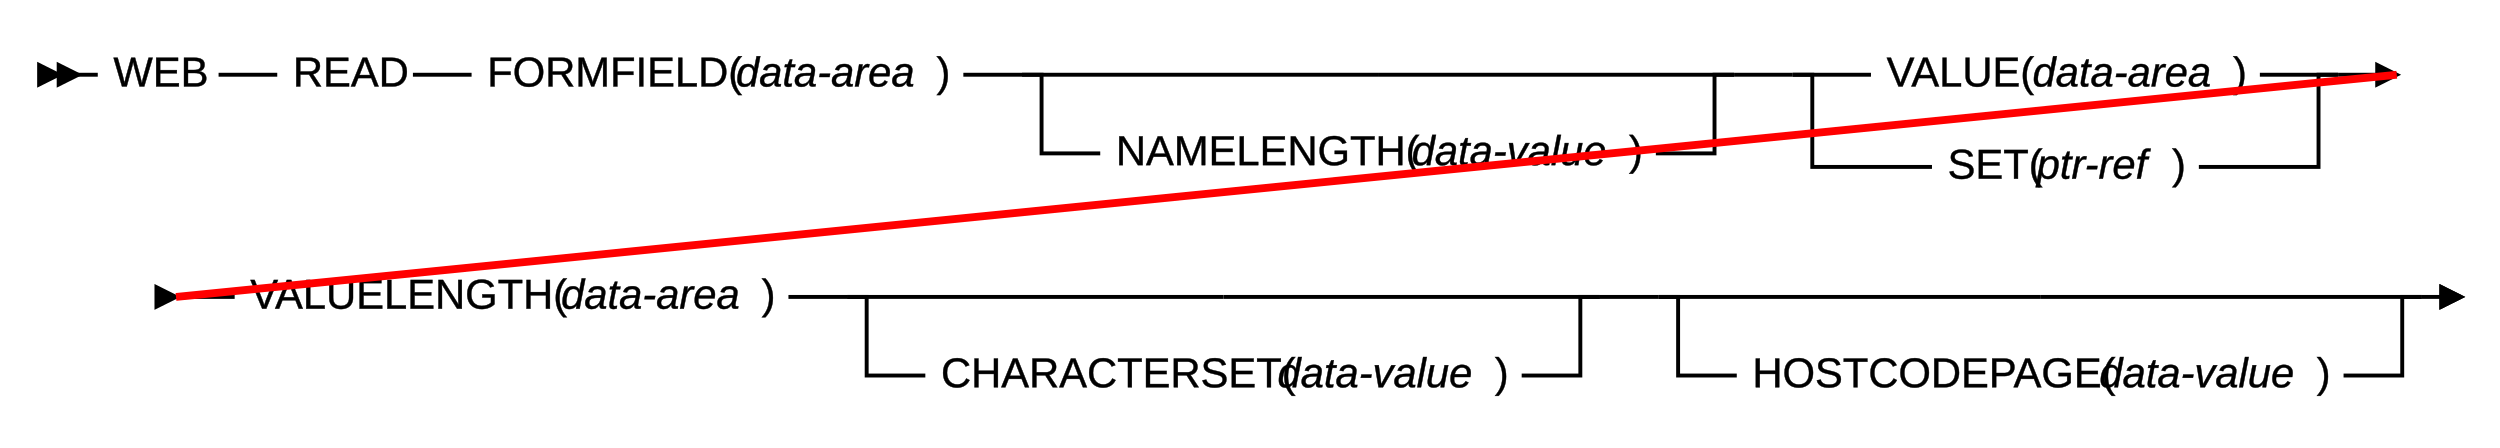
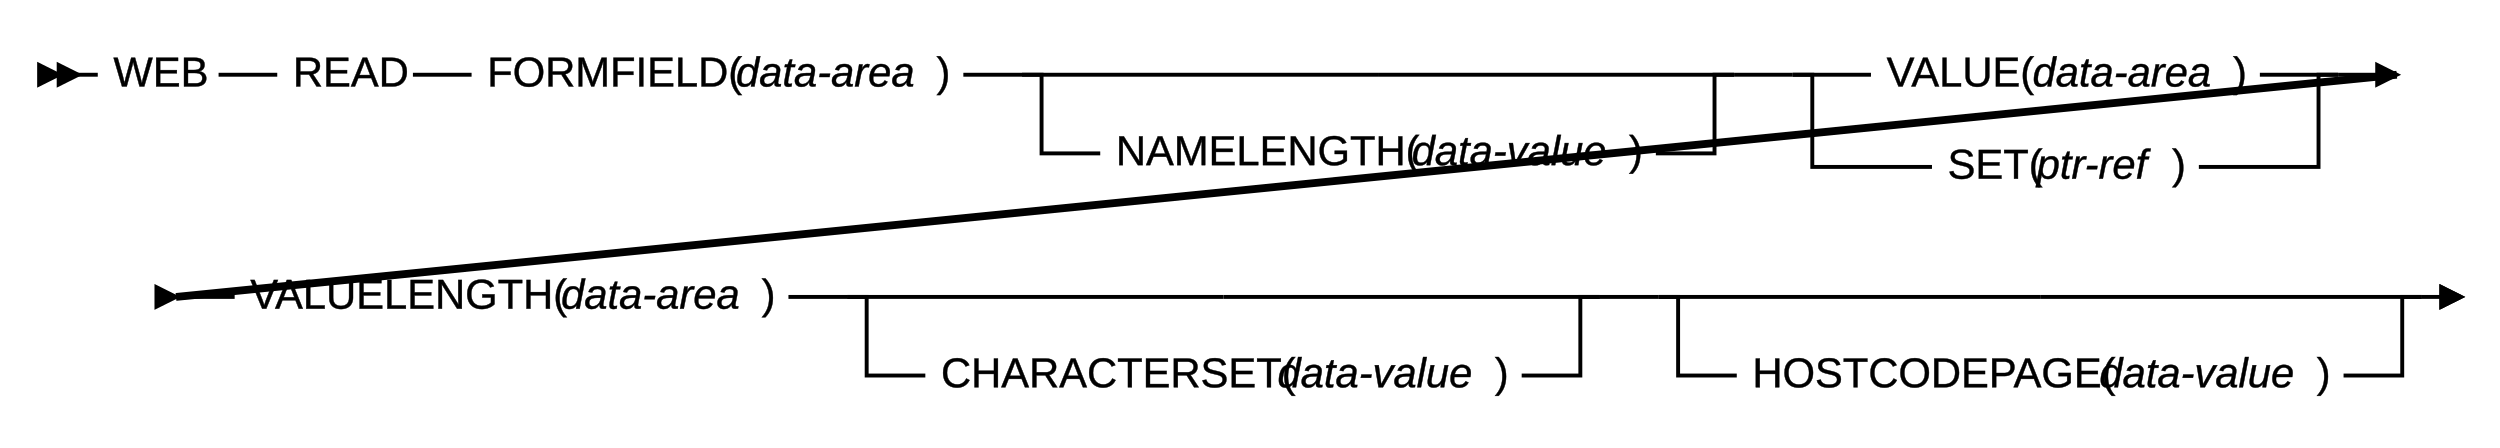
<svg contentscripttype="text/ecmascript" zoomAndPan="magnify" contentstyletype="text/css" version="1.0" width="639.23px" preserveAspectRatio="xMidYMid meet" viewBox="-10.0 -5.0 639.23 114.489" height="114.489px" class="syntaxdiagram">
  <defs>
    <style type="text/css" xml:space="preserve">
.arrow, .syntaxarrow { fill: none; stroke: black; }
.arrowheadStartEnd, .arrowheadRepSep, .arrowheadRepSepReturn { stroke: black; fill: black; }
.arrowheadSeq, .arrowheadStartChoice, .arrowheadAfterChoice, .arrowheadStartRepGroup, .arrowheadEndRepGroup, .arrowheadRev { stroke: none; fill: none; }
rect { fill: none; stroke: none; }
rect.fragref,rect.syntaxfragref { fill: none; stroke: black; }
text {
fill: #000000;
fill-opacity: 1;
font-family: IBM Plex Sans,Arial Unicode MS,Arial,Helvetica;
font-style: normal;
font-weight: normal;
font-size: 8pt;
stroke: #000000;
stroke-width: 0.1;
}
text.var, text.syntaxvar {font-style:italic;}
</style>
  </defs>
  <text class="syntaxkwd" x="19.0" y="17.11">WEB</text>
  <rect rx="3" x="15.0" width="30.889" height="15.444" y="5.66" class="syntaxgroupcomp" />
  <text class="syntaxkwd" x="64.89" y="17.11">READ</text>
  <rect rx="3" x="60.89" width="34.694" height="15.444" y="5.66" class="syntaxgroupcomp" />
  <text class="syntaxkwd" x="114.58" y="17.11">FORMFIELD(</text>
  <text class="syntaxvar" x="178.18" y="17.11"> data-area</text>
  <text class="syntaxdelim" x="229.44" y="17.11">)</text>
  <rect rx="3" x="110.58" width="125.735" height="17.569" y="5.0" class="syntaxgroupcomp" />
  <text class="syntaxkwd" x="275.32" y="37.22">NAMELENGTH(</text>
  <text class="syntaxvar" x="350.95" y="37.22"> data-value</text>
  <text class="syntaxdelim" x="406.51" y="37.22">)</text>
  <rect rx="3" x="271.32" width="142.07" height="17.569" y="25.11" class="syntaxgroupcomp" />
  <line y2="14.11" x1="251.32" x2="342.35" class="syntaxarrow" y1="14.11" />
  <line y2="14.11" x1="342.35" x2="433.39" class="syntaxarrow" y1="14.11" />
  <polygon class="arrowheadAfterChoice" points="428.39,14.11 423.39,16.61 423.39,11.61" />
  <path class="syntaxarrow" d="M 251.32,14.11 256.32,14.11 256.32,19.11 256.32,29.22 256.32,34.22 261.32,34.22 271.32,34.22" />
  <polygon class="arrowheadStartChoice" points="271.32,34.22 266.32,36.72 266.32,31.72" />
  <path class="syntaxarrow" d="M 413.39,34.22 423.39,34.22 428.39,34.22 428.39,29.22 428.39,19.11 428.39,14.11 433.39,14.11" />
  <polygon class="arrowheadAfterChoice" points="428.39,19.11 423.39,21.61 423.39,16.61" />
  <text class="syntaxkwd" x="472.39" y="17.11">VALUE(</text>
  <text class="syntaxvar" x="509.7" y="17.11"> data-area</text>
  <text class="syntaxdelim" x="560.96" y="17.11">)</text>
  <rect rx="3" x="468.39" width="99.446" height="17.569" y="5.0" class="syntaxgroupcomp" />
  <text class="syntaxkwd" x="487.99" y="40.68">SET(</text>
  <text class="syntaxvar" x="510.76" y="40.68"> ptr-ref</text>
  <text class="syntaxdelim" x="545.36" y="40.68">)</text>
  <rect rx="3" x="483.99" width="68.247" height="18.24" y="28.57" class="syntaxgroupcomp" />
  <line y2="14.11" x1="448.39" x2="468.39" class="syntaxarrow" y1="14.11" />
  <polygon class="arrowheadStartChoice" points="468.39,14.11 463.39,16.61 463.39,11.61" />
  <line y2="14.11" x1="567.83" x2="587.83" class="syntaxarrow" y1="14.11" />
  <polygon class="arrowheadAfterChoice" points="582.83,14.11 577.83,16.61 577.83,11.61" />
  <path class="syntaxarrow" d="M 448.39,14.11 453.39,14.11 453.39,19.11 453.39,32.68 453.39,37.68 458.39,37.68 483.99,37.68" />
  <polygon class="arrowheadStartChoice" points="483.99,37.68 478.99,40.18 478.99,35.18" />
  <path class="syntaxarrow" d="M 552.23,37.68 577.83,37.68 582.83,37.68 582.83,32.68 582.83,19.11 582.83,14.11 587.83,14.11" />
  <polygon class="arrowheadAfterChoice" points="582.83,19.11 577.83,21.61 577.83,16.61" />
  <text class="syntaxkwd" x="54.0" y="73.92">VALUELENGTH(</text>
  <text class="syntaxvar" x="133.47" y="73.92"> data-area</text>
  <text class="syntaxdelim" x="184.73" y="73.92">)</text>
  <rect rx="3" x="50.0" width="141.604" height="17.569" y="61.81" class="syntaxgroupcomp" />
  <text class="syntaxkwd" x="230.6" y="94.02">CHARACTERSET(</text>
  <text class="syntaxvar" x="316.64" y="94.02"> data-value</text>
  <text class="syntaxdelim" x="372.2" y="94.02">)</text>
  <rect rx="3" x="226.6" width="152.475" height="17.569" y="81.92" class="syntaxgroupcomp" />
  <line y2="70.92" x1="206.6" x2="302.84" class="syntaxarrow" y1="70.92" />
  <line y2="70.92" x1="302.84" x2="399.08" class="syntaxarrow" y1="70.92" />
  <polygon class="arrowheadAfterChoice" points="394.08,70.92 389.08,73.42 389.08,68.42" />
  <path class="syntaxarrow" d="M 206.6,70.92 211.6,70.92 211.6,75.92 211.6,86.02 211.6,91.02 216.6,91.02 226.6,91.02" />
  <polygon class="arrowheadStartChoice" points="226.6,91.02 221.6,93.52 221.6,88.52" />
  <path class="syntaxarrow" d="M 379.08,91.02 389.08,91.02 394.08,91.02 394.08,86.02 394.08,75.92 394.08,70.92 399.08,70.92" />
  <polygon class="arrowheadAfterChoice" points="394.08,75.92 389.08,78.42 389.08,73.42" />
  <text class="syntaxkwd" x="438.08" y="94.02">HOSTCODEPAGE(</text>
  <text class="syntaxvar" x="526.79" y="94.02"> data-value</text>
  <text class="syntaxdelim" x="582.35" y="94.02">)</text>
  <rect rx="3" x="434.08" width="155.149" height="17.569" y="81.92" class="syntaxgroupcomp" />
  <line y2="70.92" x1="414.08" x2="511.65" class="syntaxarrow" y1="70.92" />
  <line y2="70.92" x1="511.65" x2="609.23" class="syntaxarrow" y1="70.92" />
  <polygon class="arrowheadAfterChoice" points="604.23,70.92 599.23,73.42 599.23,68.42" />
  <path class="syntaxarrow" d="M 414.08,70.92 419.08,70.92 419.08,75.92 419.08,86.02 419.08,91.02 424.08,91.02 434.08,91.02" />
  <polygon class="arrowheadStartChoice" points="434.08,91.02 429.08,93.52 429.08,88.52" />
  <path class="syntaxarrow" d="M 589.23,91.02 599.23,91.02 604.23,91.02 604.23,86.02 604.23,75.92 604.23,70.92 609.23,70.92" />
  <polygon class="arrowheadAfterChoice" points="604.23,75.92 599.23,78.42 599.23,73.42" />
  <polygon class="arrowheadStartEnd" points="5.0,14.11 0.0,16.61 0.0,11.61" />
  <polygon class="arrowheadStartEnd" points="10.0,14.11 5.0,16.61 5.0,11.61" />
  <line y2="14.11" x1="5.0" x2="15.0" class="syntaxarrow" y1="14.11" />
  <line y2="14.11" x1="45.89" x2="60.89" class="syntaxarrow" y1="14.11" />
  <polygon class="arrowheadSeq" points="60.89,14.11 55.89,16.61 55.89,11.61" />
  <line y2="14.11" x1="95.58" x2="110.58" class="syntaxarrow" y1="14.11" />
  <polygon class="arrowheadSeq" points="110.58,14.11 105.58,16.61 105.58,11.61" />
  <line y2="14.11" x1="236.32" x2="251.32" class="syntaxarrow" y1="14.11" />
  <polygon class="arrowheadSeq" points="251.32,14.11 246.32,16.61 246.32,11.61" />
  <line y2="14.11" x1="433.39" x2="448.39" class="syntaxarrow" y1="14.11" />
  <polygon class="arrowheadSeq" points="448.39,14.11 443.39,16.61 443.39,11.61" />
  <line y2="14.11" x1="587.83" x2="602.83" class="syntaxarrow" y1="14.11" />
  <polygon class="arrowheadStartEnd" points="602.83,14.11 597.83,16.61 597.83,11.61" />
  <polygon class="arrowheadStartEnd" points="35.0,70.92 30.0,73.42 30.0,68.42" />
  <line y2="70.92" x1="35.0" x2="50.0" class="syntaxarrow" y1="70.92" />
  <line y2="70.92" x1="191.6" x2="206.6" class="syntaxarrow" y1="70.92" />
  <polygon class="arrowheadSeq" points="206.6,70.92 201.6,73.42 201.6,68.42" />
  <line y2="70.92" x1="399.08" x2="414.08" class="syntaxarrow" y1="70.92" />
  <polygon class="arrowheadSeq" points="414.08,70.92 409.08,73.42 409.08,68.42" />
  <line y2="70.92" x1="609.23" x2="619.23" class="syntaxarrow" y1="70.92" />
  <polygon class="arrowheadStartEnd" points="619.23,70.92 614.23,73.42 614.23,68.42" />
  <polygon class="arrowheadStartEnd" points="619.23,70.92 614.23,73.42 614.23,68.42" />
-   <line x1="602.83" y1="14.11" x2="35.0" y2="70.92" stroke="red" stroke-width="2" class="row-connector" />
+   <line x1="602.83" y1="14.11" x2="35.0" y2="70.92" stroke="black" stroke-width="2" class="row-connector" />
</svg>
